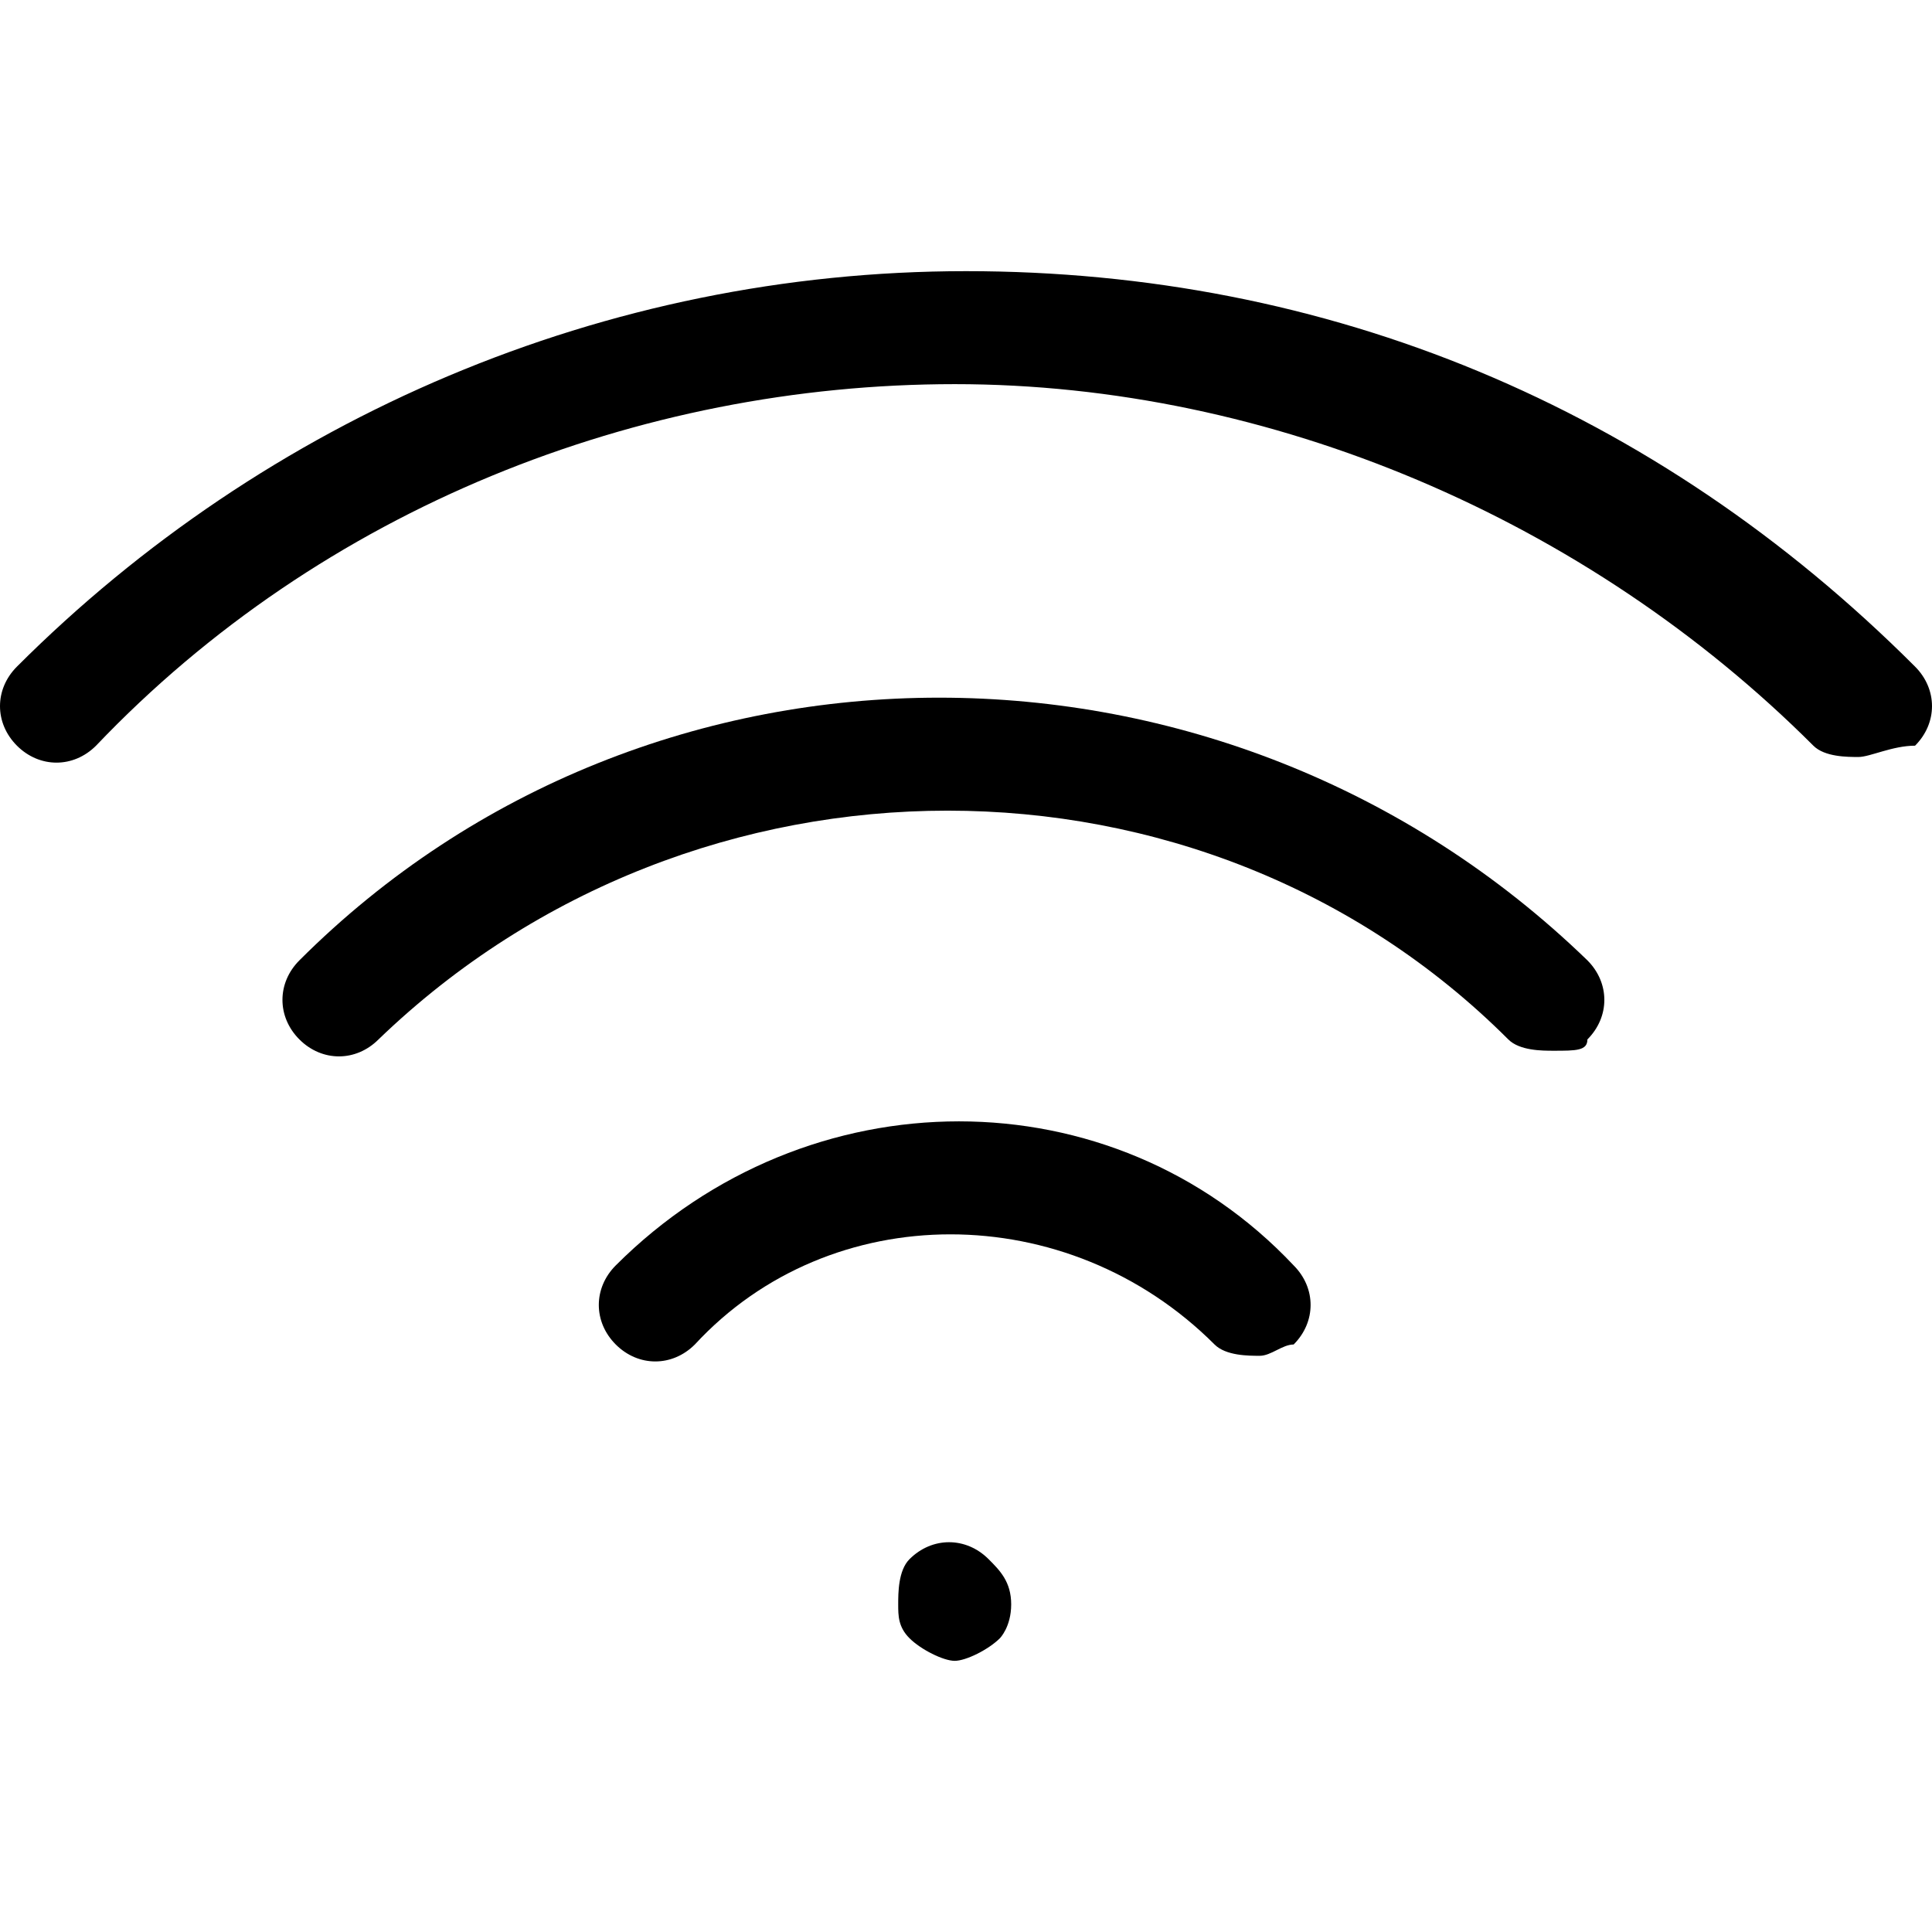
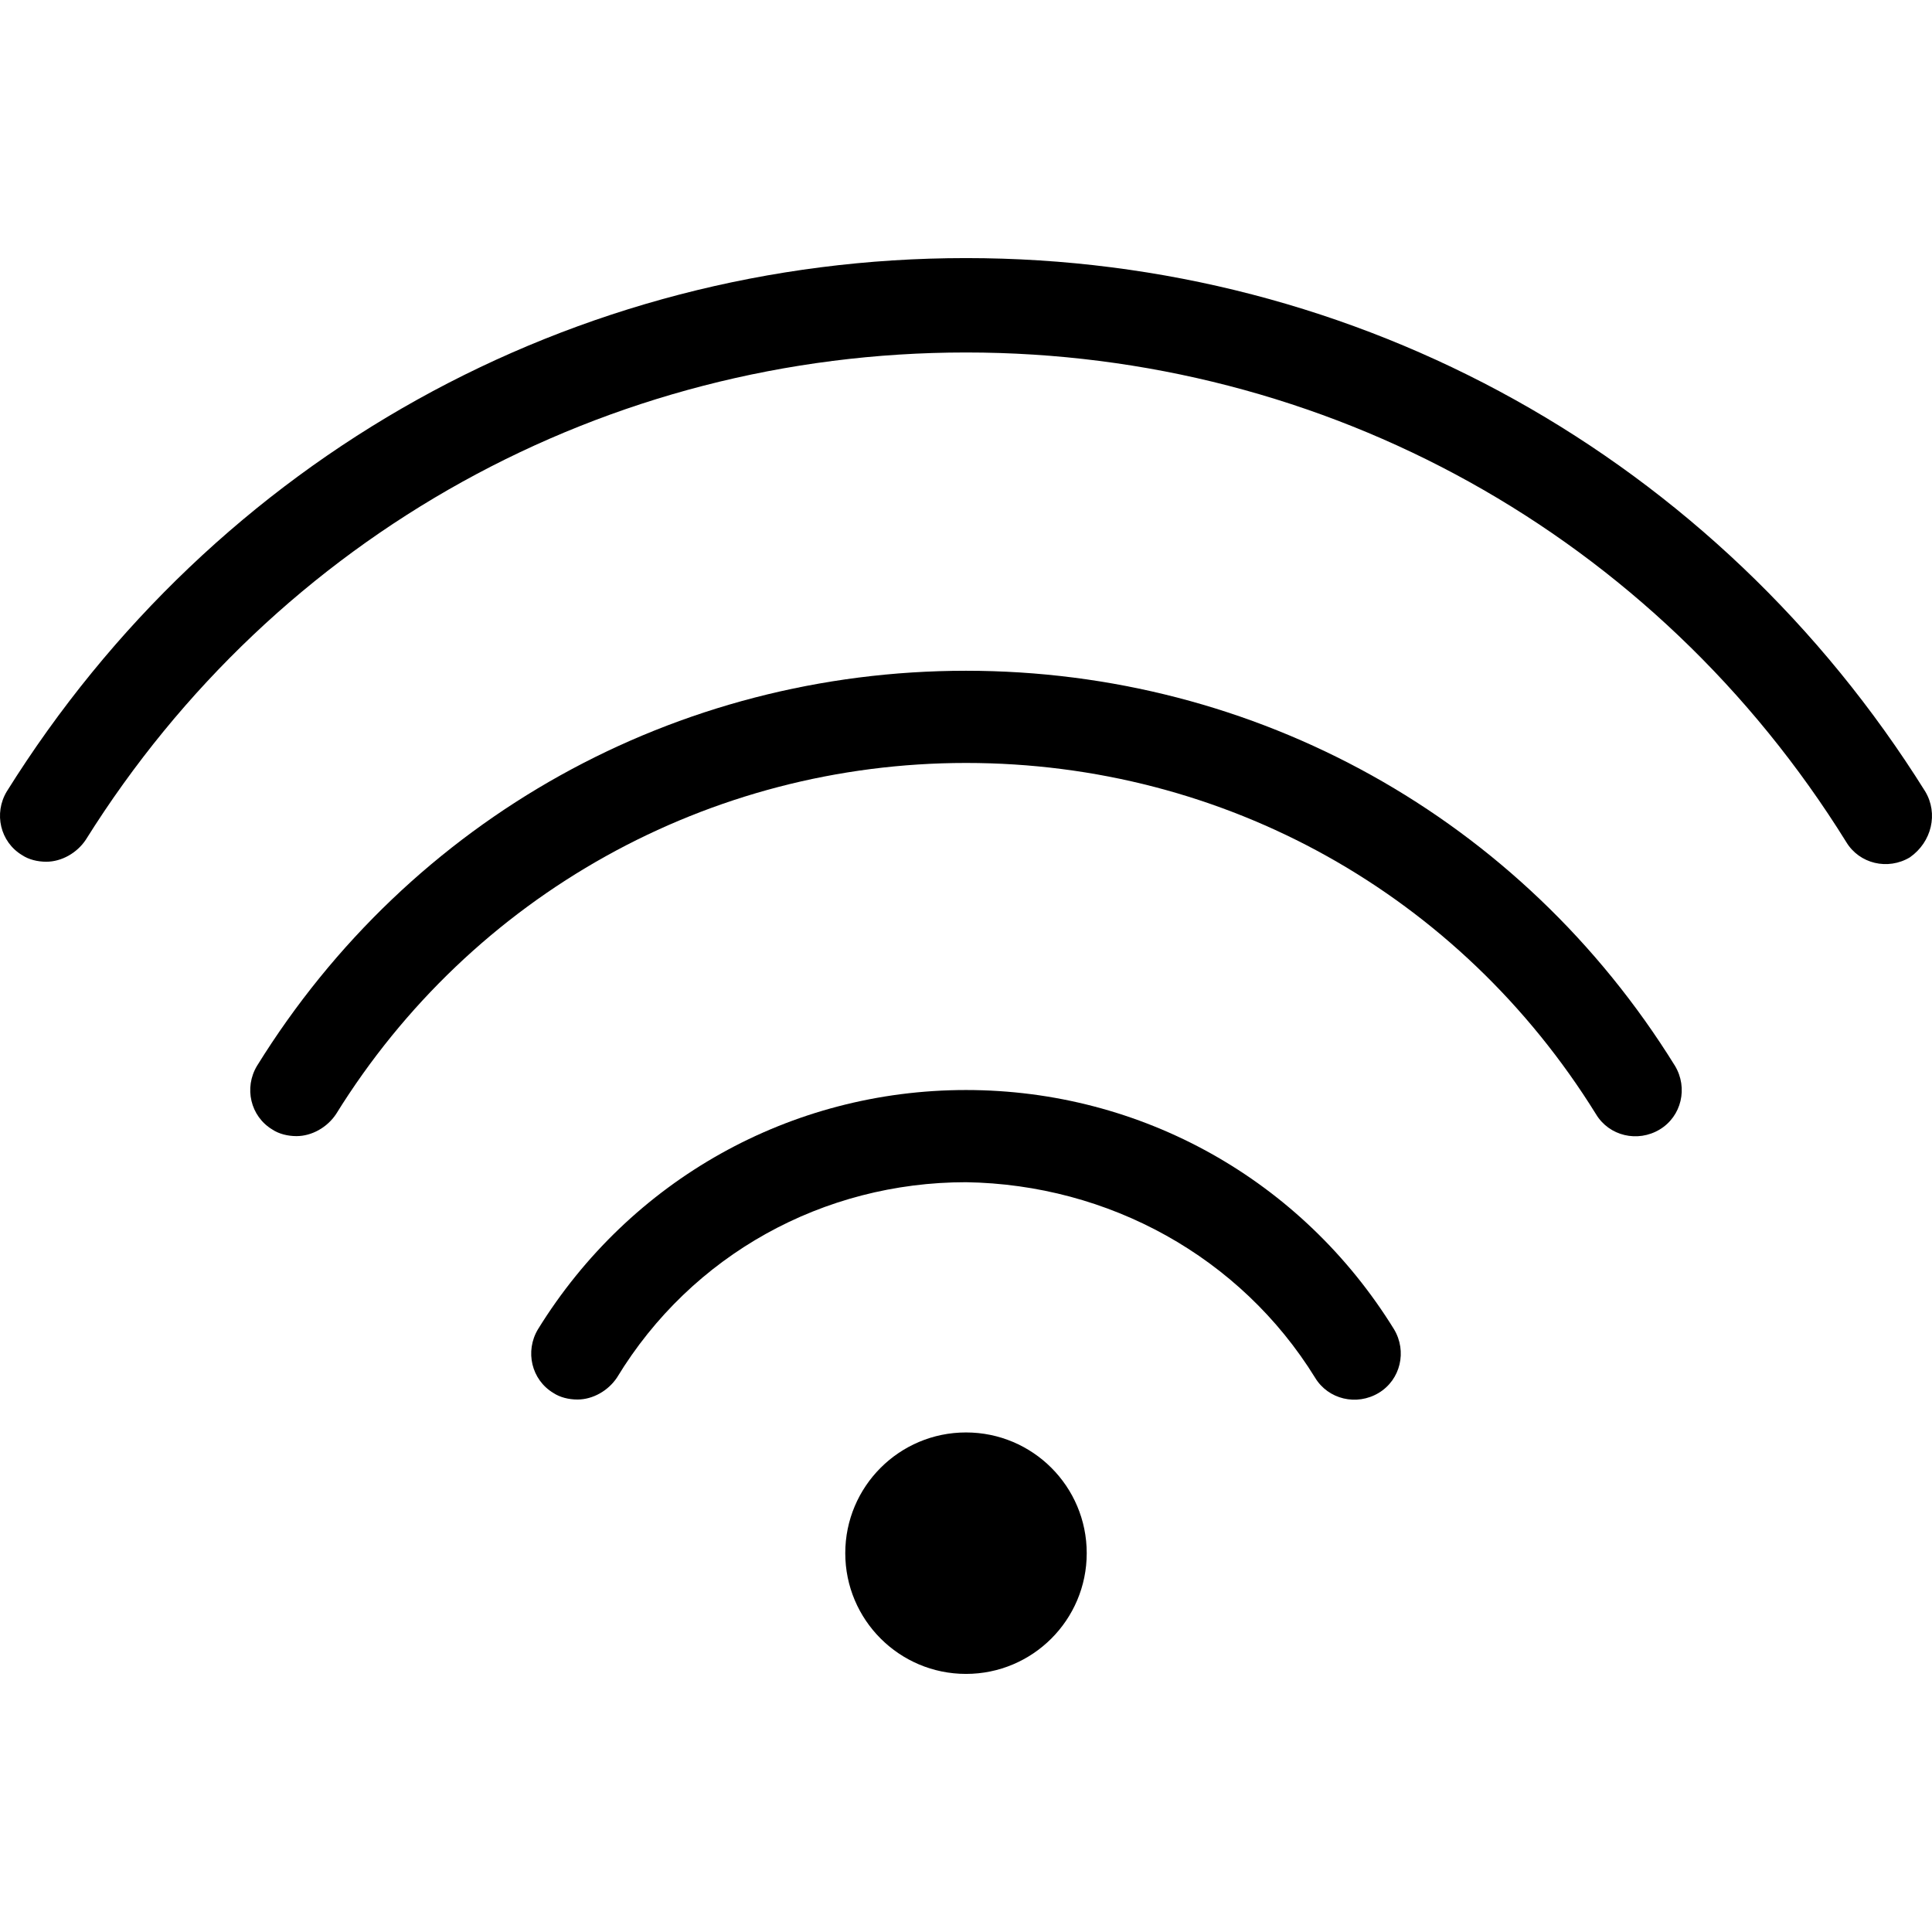
- <svg xmlns="http://www.w3.org/2000/svg" version="1.1" viewBox="0 0 297.56 297.56" enable-background="new 0 0 297.56 297.56">
+ <svg xmlns="http://www.w3.org/2000/svg" version="1.1" id="Capa_1" x="0px" y="0px" viewBox="0 0 352.063 352.063" style="enable-background:new 0 0 352.063 352.063;" xml:space="preserve">
  <g>
    <g>
-       <path d="m294.95,102.667c-40.023-40.023-90.486-60.904-146.17-60.904s-107.887,22.621-146.17,60.904c-3.48,3.48-3.48,8.701-1.37668e-14,12.181s8.701,3.48 12.181,0c34.802-36.543 83.526-55.684 132.249-55.684s97.447,20.882 132.249,55.684c1.74,1.74 5.22,1.74 6.96,1.74 1.74,0 5.22-1.74 8.701-1.74 3.48-3.481 3.48-8.701 0-12.181z" />
-       <path d="m46.113,147.91c-3.48,3.48-3.48,8.701 0,12.181 3.48,3.48 8.701,3.48 12.181,0 48.723-46.983 127.029-46.983 174.012,0 1.74,1.74 5.22,1.74 6.96,1.74 3.48,0 5.22,0 5.22-1.74 3.48-3.48 3.48-8.701 0-12.181-55.683-53.944-144.429-53.944-198.373,0z" />
-       <path d="m94.837,194.894c-3.48,3.48-3.48,8.701 0,12.181s8.701,3.48 12.181,0c20.882-22.621 57.424-22.621 80.046,0 1.74,1.74 5.22,1.74 6.96,1.74 1.74,0 3.48-1.74 5.22-1.74 3.48-3.48 3.48-8.701 0-12.181-27.842-29.583-74.826-29.583-104.407,0z" />
-       <path d="m140.079,240.137c-1.74,1.74-1.74,5.22-1.74,6.96 0,1.74 0,3.48 1.74,5.22 1.74,1.74 5.22,3.48 6.96,3.48 1.74,0 5.22-1.74 6.96-3.48 0,0 1.74-1.74 1.74-5.22 0-3.48-1.74-5.22-3.48-6.96-3.479-3.481-8.699-3.481-12.18,0z" />
+       <circle cx="176.031" cy="283.031" r="22" />
    </g>
  </g>
+   <g>
+     <g>
+       <path d="M254.031,242.231c-16.8-27.2-46-43.6-78-43.6s-61.2,16.4-78,43.6c-2.4,4-1.2,9.2,2.8,11.6c1.2,0.8,2.8,1.2,4.4,1.2    c2.8,0,5.6-1.6,7.2-4c13.6-22.4,37.6-35.6,63.6-35.6c26,0.4,50,13.6,63.6,35.6c2.4,4,7.6,5.2,11.6,2.8    C255.231,251.431,256.431,246.231,254.031,242.231z" />
+     </g>
+   </g>
+   <g>
+     <g>
+       <path d="M305.231,194.231c-28-45.2-76.4-72-129.2-72s-101.2,26.8-129.2,72c-2.4,4-1.2,9.2,2.8,11.6c1.2,0.8,2.8,1.2,4.4,1.2    c2.8,0,5.6-1.6,7.2-4c24.8-40,68-64,114.8-64c47.2,0,90,24,114.8,64c2.4,4,7.6,5.2,11.6,2.8S307.631,198.231,305.231,194.231z" />
+     </g>
+   </g>
+   <g>
+     <g>
+       <path d="M350.831,144.231c-38-60.8-103.2-97.2-174.8-97.2s-136.8,36.4-174.8,97.2c-2.4,4-1.2,9.2,2.8,11.6    c1.2,0.8,2.8,1.2,4.4,1.2c2.8,0,5.6-1.6,7.2-4c34.8-55.6,94.8-88.8,160.4-88.8s125.6,33.2,160.4,89.2c2.4,4,7.6,5.2,11.6,2.8    C352.031,153.431,353.231,148.231,350.831,144.231z" />
+     </g>
+   </g>
+   <g>
+ </g>
+   <g>
+ </g>
+   <g>
+ </g>
+   <g>
+ </g>
+   <g>
+ </g>
+   <g>
+ </g>
+   <g>
+ </g>
+   <g>
+ </g>
+   <g>
+ </g>
+   <g>
+ </g>
+   <g>
+ </g>
+   <g>
+ </g>
+   <g>
+ </g>
+   <g>
+ </g>
+   <g>
+ </g>
</svg>
